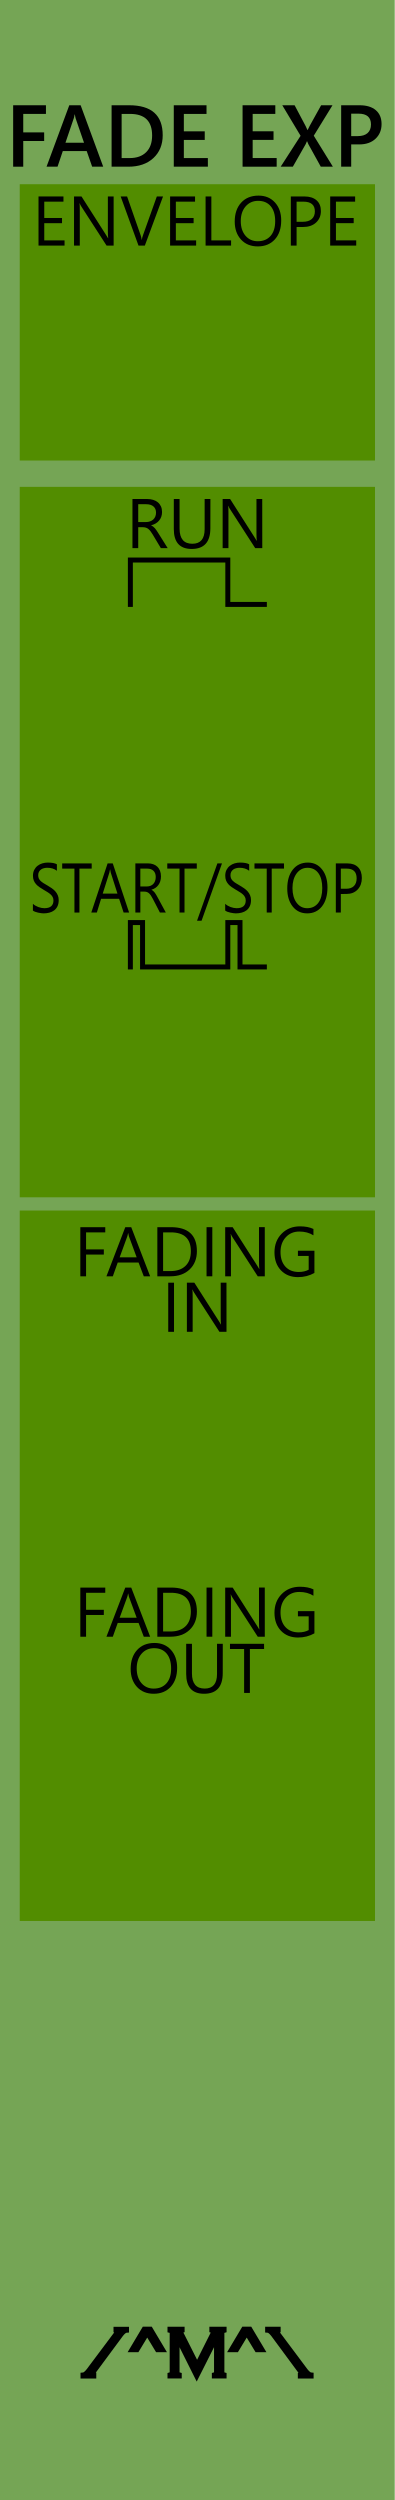
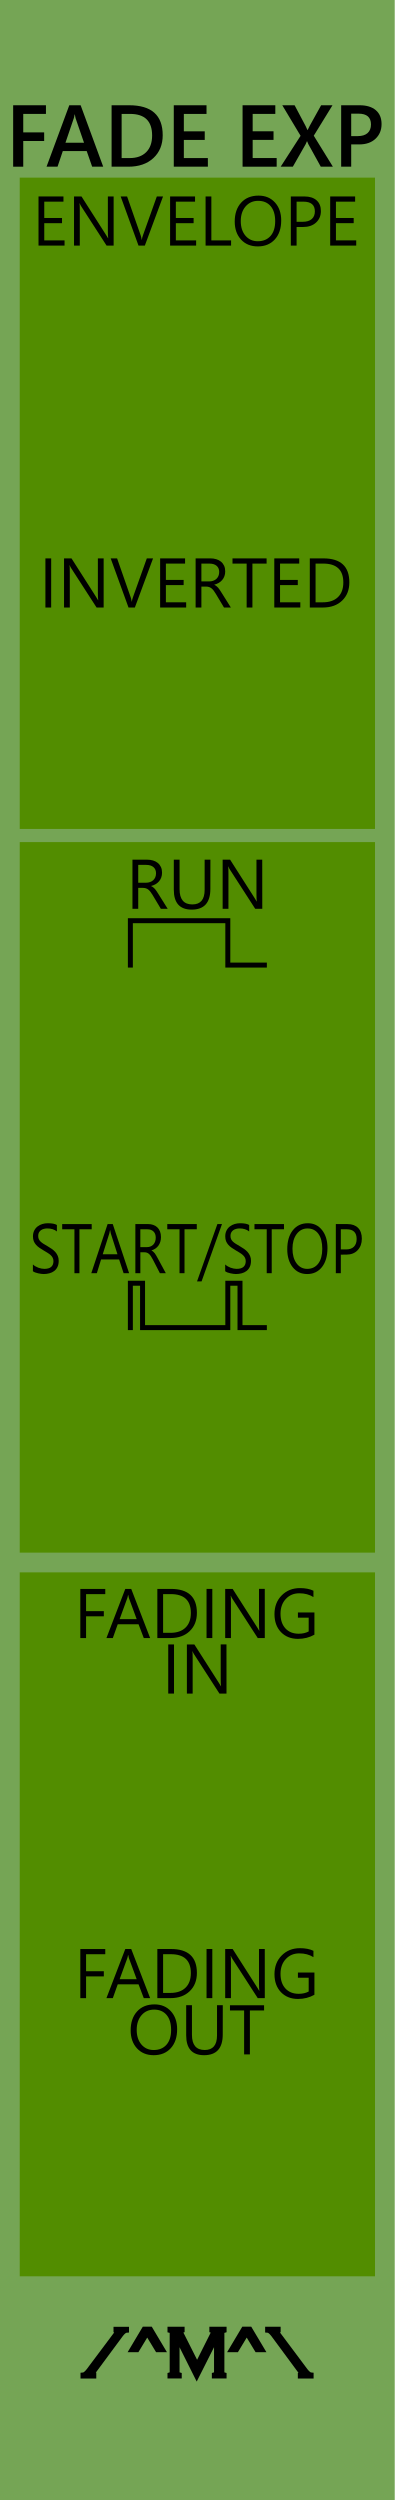
<svg xmlns="http://www.w3.org/2000/svg" width="60" height="380" viewBox="0 0 15.875 100.542" version="1.1" id="svg8">
  <defs id="defs2" />
  <g id="layer5">
    <path style="display:inline;fill:#75a555;stroke-width:0.331" id="rect3855" d="M 0,196.459 V 297 H 15.875 V 196.459 Z" transform="matrix(1,0,0,1.000007,0,-196.4603)" />
  </g>
  <g id="layer1" transform="translate(0,-196.4583)" style="display:inline">
-     <rect style="fill:#528d00;stroke-width:0.127" id="rect1953" width="14.287" height="11.112" x="0.794" y="-214.979" transform="scale(1,-1)" />
-     <rect transform="scale(1,-1)" y="-273.714" x="0.794" height="28.572" width="14.287" id="rect1951" style="fill:#528d00;stroke-width:0.203" />
-     <rect style="fill:#528d00;stroke-width:0.203" id="rect897" width="14.287" height="28.572" x="0.794" y="-244.61" transform="scale(1,-1)" />
+     <rect style="fill:#528d00;stroke-width:0.195" id="rect1953" width="14.287" height="26.194" x="0.794" y="-229.796" transform="scale(1,-1)" />
+     <rect transform="scale(1,-1)" y="-288.004" x="0.794" height="28.31" width="14.287" id="rect1951" style="fill:#528d00;stroke-width:0.202" />
+     <rect style="fill:#528d00;stroke-width:0.203" id="rect897" width="14.287" height="28.575" x="0.794" y="-258.9" transform="scale(1,-1)" />
    <g id="g1020" transform="translate(0,-0.4877076)">
      <path d="m 3.772,292.464 v 0.039 H 3.338 v -0.039 q 0.095,-0.006 0.225,-0.171 l 1.094,-1.462 q 0.074,-0.101 0.074,-0.124 0,-0.037 -0.066,-0.048 v -0.037 h 0.423 v 0.037 q -0.095,0.006 -0.225,0.171 l -1.082,1.463 q -0.076,0.102 -0.076,0.124 0,0.036 0.066,0.047 z" style="font-style:normal;font-variant:normal;font-weight:normal;font-stretch:normal;font-size:2.822px;line-height:1.25;font-family:'Copperplate Gothic Light';-inkscape-font-specification:'Copperplate Gothic Light, ';letter-spacing:0px;word-spacing:0px;fill:#000000;fill-opacity:1;stroke:#000000;stroke-width:0.2;stroke-miterlimit:4;stroke-dasharray:none;stroke-opacity:1" id="path958" />
      <path d="M 5.509,291.444 H 5.308 l 0.493,-0.828 h 0.244 l 0.493,0.828 h -0.204 l -0.413,-0.681 z" style="font-style:normal;font-variant:normal;font-weight:normal;font-stretch:normal;font-size:2.822px;line-height:1.25;font-family:'Copperplate Gothic Light';-inkscape-font-specification:'Copperplate Gothic Light, ';letter-spacing:0px;word-spacing:0px;fill:#000000;fill-opacity:1;stroke:#000000;stroke-width:0.2;stroke-miterlimit:4;stroke-dasharray:none;stroke-opacity:1" id="path960" />
      <path d="M 9.511,291.444 H 9.309 l 0.493,-0.828 h 0.244 l 0.493,0.828 h -0.204 l -0.413,-0.681 z" style="font-style:normal;font-variant:normal;font-weight:normal;font-stretch:normal;font-size:2.822px;line-height:1.25;font-family:'Copperplate Gothic Light';-inkscape-font-specification:'Copperplate Gothic Light, ';letter-spacing:0px;word-spacing:0px;fill:#000000;fill-opacity:1;stroke:#000000;stroke-width:0.2;stroke-miterlimit:4;stroke-dasharray:none;stroke-opacity:1" id="path964" />
      <path d="m 11.186,290.621 v 0.037 q -0.066,0.011 -0.066,0.048 0,0.023 0.074,0.124 l 1.093,1.462 q 0.13,0.165 0.225,0.171 v 0.039 H 12.078 v -0.039 q 0.066,-0.011 0.066,-0.047 0,-0.021 -0.076,-0.124 l -1.08,-1.463 q -0.13,-0.165 -0.225,-0.171 v -0.037 z" style="font-style:normal;font-variant:normal;font-weight:normal;font-stretch:normal;font-size:2.822px;line-height:1.25;font-family:'Copperplate Gothic Light';-inkscape-font-specification:'Copperplate Gothic Light, ';letter-spacing:0px;word-spacing:0px;fill:#000000;fill-opacity:1;stroke:#000000;stroke-width:0.2;stroke-miterlimit:4;stroke-dasharray:none;stroke-opacity:1" id="path966" />
      <path id="path962" style="font-style:normal;font-variant:normal;font-weight:normal;font-stretch:normal;font-size:2.822px;line-height:1.25;font-family:'Copperplate Gothic Light';-inkscape-font-specification:'Copperplate Gothic Light, ';letter-spacing:0px;word-spacing:0px;display:inline;fill:#000000;fill-opacity:1;stroke:#000000;stroke-width:0.2;stroke-miterlimit:4;stroke-dasharray:none;stroke-opacity:1" d="m 7.911,292.502 -0.79,-1.581 v 1.418 q 0,0.057 0.018,0.081 0.018,0.023 0.07,0.037 v 0.044 H 6.836 v -0.044 q 0.052,-0.014 0.07,-0.037 0.018,-0.023 0.018,-0.081 v -1.556 q 0,-0.058 -0.018,-0.081 -0.018,-0.025 -0.07,-0.037 v -0.044 h 0.488 v 0.044 q -0.068,0.023 -0.068,0.058 0,0.017 0.045,0.106 l 0.626,1.242 0.628,-1.253 q 0.033,-0.066 0.033,-0.094 0,-0.036 -0.068,-0.059 v -0.044 h 0.492 v 0.044 q -0.052,0.014 -0.07,0.037 -0.018,0.023 -0.018,0.081 v 1.556 q 0,0.057 0.018,0.081 0.018,0.023 0.07,0.037 v 0.044 H 8.62 v -0.044 q 0.054,-0.014 0.07,-0.037 0.018,-0.023 0.018,-0.081 v -1.418 z" transform="translate(0,1.2291667e-6)" />
    </g>
    <g aria-label="ENVELOPE" style="font-style:normal;font-variant:normal;font-weight:normal;font-stretch:normal;font-size:2.822px;line-height:1.25;font-family:'Yu Gothic UI';-inkscape-font-specification:'Yu Gothic UI';letter-spacing:0px;word-spacing:0px;display:inline;fill:#000000;fill-opacity:1;stroke:none;stroke-width:0.265" id="text1707" transform="translate(0,196.0162)">
      <path d="M 2.596,10.319 H 1.549 V 8.343 H 2.552 V 8.552 H 1.78 V 9.209 H 2.494 V 9.418 H 1.78 v 0.692 h 0.816 z" style="stroke-width:0.265" id="path1709" />
      <path d="M 4.57,10.319 H 4.286 L 3.269,8.744 q -0.039,-0.059 -0.063,-0.124 h -0.008 q 0.011,0.063 0.011,0.271 V 10.319 H 2.977 V 8.343 h 0.3 l 0.989,1.55 q 0.062,0.096 0.08,0.132 h 0.006 Q 4.338,9.94 4.338,9.734 V 8.343 h 0.232 z" style="stroke-width:0.265" id="path1711" />
      <path d="M 6.557,8.343 5.825,10.319 H 5.57 L 4.853,8.343 h 0.258 l 0.547,1.567 q 0.026,0.076 0.04,0.175 h 0.006 q 0.011,-0.083 0.045,-0.178 l 0.558,-1.564 z" style="stroke-width:0.265" id="path1713" />
      <path d="M 7.888,10.319 H 6.841 V 8.343 H 7.844 V 8.552 H 7.072 V 9.209 H 7.786 V 9.418 H 7.072 v 0.692 h 0.816 z" style="stroke-width:0.265" id="path1715" />
      <path d="M 9.293,10.319 H 8.268 V 8.343 h 0.232 v 1.767 h 0.794 z" style="stroke-width:0.265" id="path1717" />
      <path d="m 10.366,10.352 q -0.42,0 -0.674,-0.277 -0.252,-0.277 -0.252,-0.721 0,-0.477 0.258,-0.761 0.258,-0.284 0.701,-0.284 0.409,0 0.659,0.276 0.251,0.276 0.251,0.721 0,0.484 -0.256,0.765 -0.256,0.281 -0.686,0.281 z m 0.017,-1.833 q -0.311,0 -0.506,0.225 -0.194,0.225 -0.194,0.59 0,0.365 0.189,0.588 0.19,0.222 0.495,0.222 0.325,0 0.513,-0.212 0.187,-0.212 0.187,-0.594 0,-0.391 -0.182,-0.605 -0.182,-0.214 -0.502,-0.214 z" style="stroke-width:0.265" id="path1719" />
      <path d="m 11.928,9.572 v 0.747 h -0.232 V 8.343 h 0.543 q 0.317,0 0.491,0.154 0.175,0.154 0.175,0.435 0,0.281 -0.194,0.46 -0.193,0.179 -0.522,0.179 z m 0,-1.02 v 0.81 h 0.243 q 0.24,0 0.365,-0.109 0.127,-0.11 0.127,-0.31 0,-0.391 -0.463,-0.391 z" style="stroke-width:0.265" id="path1721" />
      <path d="M 14.326,10.319 H 13.279 V 8.343 h 1.003 v 0.209 h -0.772 v 0.657 h 0.714 v 0.208 h -0.714 v 0.692 h 0.816 z" style="stroke-width:0.265" id="path1723" />
    </g>
-     <g id="g1880" transform="translate(-3.638021)">
+     <g id="g1880" transform="translate(-3.638021,14.54824)">
      <path d="m 10.636,250.02 h -0.232 v -1.976 h 0.232 z" style="font-style:normal;font-variant:normal;font-weight:normal;font-stretch:normal;font-size:2.822px;line-height:1.25;font-family:'Yu Gothic UI';-inkscape-font-specification:'Yu Gothic UI';letter-spacing:0px;word-spacing:0px;fill:#000000;fill-opacity:1;stroke:none;stroke-width:0.265" id="path1780" />
      <path d="m 12.747,250.02 h -0.284 l -1.017,-1.575 q -0.039,-0.059 -0.063,-0.124 h -0.008 q 0.011,0.063 0.011,0.271 v 1.428 h -0.232 v -1.976 h 0.3 l 0.989,1.55 q 0.062,0.097 0.08,0.132 h 0.005 q -0.014,-0.085 -0.014,-0.291 v -1.392 h 0.232 z" style="font-style:normal;font-variant:normal;font-weight:normal;font-stretch:normal;font-size:2.822px;line-height:1.25;font-family:'Yu Gothic UI';-inkscape-font-specification:'Yu Gothic UI';letter-spacing:0px;word-spacing:0px;fill:#000000;fill-opacity:1;stroke:none;stroke-width:0.265" id="path1782" />
    </g>
-     <g id="g1910" transform="translate(-3.573253)">
+     <g id="g1910" transform="translate(-3.573253,14.53551)">
      <path d="m 9.754,264.576 q -0.42,0 -0.674,-0.277 -0.252,-0.277 -0.252,-0.721 0,-0.477 0.258,-0.761 0.258,-0.284 0.701,-0.284 0.409,0 0.659,0.276 0.251,0.276 0.251,0.721 0,0.484 -0.256,0.765 -0.256,0.281 -0.686,0.281 z m 0.017,-1.833 q -0.311,0 -0.506,0.225 -0.194,0.225 -0.194,0.59 0,0.365 0.189,0.588 0.19,0.222 0.495,0.222 0.325,0 0.513,-0.212 0.187,-0.212 0.187,-0.594 0,-0.391 -0.182,-0.605 -0.182,-0.214 -0.502,-0.214 z" style="font-style:normal;font-variant:normal;font-weight:normal;font-stretch:normal;font-size:2.822px;line-height:1.25;font-family:'Yu Gothic UI';-inkscape-font-specification:'Yu Gothic UI';letter-spacing:0px;word-spacing:0px;fill:#000000;fill-opacity:1;stroke:none;stroke-width:0.265" id="path1765" />
      <path d="m 12.531,263.744 q 0,0.832 -0.751,0.832 -0.719,0 -0.719,-0.801 v -1.209 h 0.232 v 1.193 q 0,0.608 0.513,0.608 0.495,0 0.495,-0.587 v -1.214 h 0.232 z" style="font-style:normal;font-variant:normal;font-weight:normal;font-stretch:normal;font-size:2.822px;line-height:1.25;font-family:'Yu Gothic UI';-inkscape-font-specification:'Yu Gothic UI';letter-spacing:0px;word-spacing:0px;fill:#000000;fill-opacity:1;stroke:none;stroke-width:0.265" id="path1767" />
      <path d="m 14.194,262.777 h -0.571 v 1.767 h -0.232 v -1.767 h -0.569 v -0.209 h 1.371 z" style="font-style:normal;font-variant:normal;font-weight:normal;font-stretch:normal;font-size:2.822px;line-height:1.25;font-family:'Yu Gothic UI';-inkscape-font-specification:'Yu Gothic UI';letter-spacing:0px;word-spacing:0px;fill:#000000;fill-opacity:1;stroke:none;stroke-width:0.265" id="path1769" />
    </g>
    <g aria-label="FADE EXP" transform="matrix(0.9944431,0,0,1.005588,0,197.0764)" style="font-style:normal;font-variant:normal;font-weight:600;font-stretch:normal;font-size:3.508px;line-height:1.25;font-family:'Yu Gothic UI';-inkscape-font-specification:'Yu Gothic UI Semi-Bold';letter-spacing:0px;word-spacing:0px;display:inline;fill:#000000;fill-opacity:1;stroke:none;stroke-width:0.263" id="text1808">
      <path d="M 1.858,3.941 H 0.94 V 4.68 H 1.786 v 0.344 H 0.94 V 6.052 H 0.532 V 3.595 H 1.858 Z" style="font-style:normal;font-variant:normal;font-weight:600;font-stretch:normal;font-size:3.508px;font-family:'Yu Gothic UI';-inkscape-font-specification:'Yu Gothic UI Semi-Bold';stroke-width:0.263" id="path1810" />
      <path d="M 4.174,6.052 H 3.727 L 3.506,5.426 H 2.54 L 2.327,6.052 H 1.882 L 2.802,3.595 H 3.261 Z M 3.398,5.094 3.057,4.114 Q 3.042,4.066 3.025,3.96 h -0.007 q -0.015,0.098 -0.034,0.154 l -0.337,0.98 z" style="font-style:normal;font-variant:normal;font-weight:600;font-stretch:normal;font-size:3.508px;font-family:'Yu Gothic UI';-inkscape-font-specification:'Yu Gothic UI Semi-Bold';stroke-width:0.263" id="path1812" />
      <path d="M 4.513,6.052 V 3.595 h 0.709 q 1.358,0 1.358,1.197 0,0.569 -0.377,0.915 Q 5.827,6.052 5.193,6.052 Z M 4.919,3.941 v 1.766 h 0.325 q 0.43,0 0.668,-0.236 0.24,-0.236 0.24,-0.668 0,-0.862 -0.892,-0.862 z" style="font-style:normal;font-variant:normal;font-weight:600;font-stretch:normal;font-size:3.508px;font-family:'Yu Gothic UI';-inkscape-font-specification:'Yu Gothic UI Semi-Bold';stroke-width:0.263" id="path1814" />
      <path d="M 8.407,6.052 H 7.028 V 3.595 H 8.352 V 3.941 H 7.435 V 4.637 H 8.28 V 4.981 H 7.435 v 0.726 h 0.971 z" style="font-style:normal;font-variant:normal;font-weight:600;font-stretch:normal;font-size:3.508px;font-family:'Yu Gothic UI';-inkscape-font-specification:'Yu Gothic UI Semi-Bold';stroke-width:0.263" id="path1816" />
      <path d="M 11.189,6.052 H 9.81 V 3.595 h 1.324 v 0.346 h -0.916 v 0.695 h 0.844 v 0.344 h -0.844 v 0.726 h 0.971 z" style="font-style:normal;font-variant:normal;font-weight:600;font-stretch:normal;font-size:3.508px;font-family:'Yu Gothic UI';-inkscape-font-specification:'Yu Gothic UI Semi-Bold';stroke-width:0.263" id="path1818" />
      <path d="M 13.462,6.052 H 12.973 L 12.47,5.151 Q 12.448,5.109 12.42,5.034 h -0.007 q -0.015,0.038 -0.051,0.116 L 11.843,6.052 H 11.351 L 12.156,4.817 11.416,3.595 h 0.498 l 0.444,0.829 q 0.043,0.082 0.077,0.164 h 0.005 q 0.05,-0.108 0.086,-0.171 l 0.461,-0.822 h 0.459 l -0.757,1.218 z" style="font-style:normal;font-variant:normal;font-weight:600;font-stretch:normal;font-size:3.508px;font-family:'Yu Gothic UI';-inkscape-font-specification:'Yu Gothic UI Semi-Bold';stroke-width:0.263" id="path1820" />
      <path d="M 14.203,5.161 V 6.052 H 13.797 V 3.595 h 0.745 q 0.423,0 0.656,0.197 0.233,0.197 0.233,0.555 0,0.358 -0.243,0.586 Q 14.945,5.161 14.531,5.161 Z m 0,-1.23 v 0.898 h 0.264 q 0.262,0 0.399,-0.122 0.137,-0.122 0.137,-0.343 0,-0.433 -0.504,-0.433 z" style="font-style:normal;font-variant:normal;font-weight:600;font-stretch:normal;font-size:3.508px;font-family:'Yu Gothic UI';-inkscape-font-specification:'Yu Gothic UI Semi-Bold';stroke-width:0.263" id="path1822" />
    </g>
-     <g aria-label="FADING" style="font-style:normal;font-variant:normal;font-weight:normal;font-stretch:normal;font-size:2.822px;line-height:1.25;font-family:'Yu Gothic UI';-inkscape-font-specification:'Yu Gothic UI';letter-spacing:0px;word-spacing:0px;fill:#000000;fill-opacity:1;stroke:none;stroke-width:0.265" id="text1914" transform="translate(-3.643533,0.5291667)">
+     <g aria-label="FADING" style="font-style:normal;font-variant:normal;font-weight:normal;font-stretch:normal;font-size:2.822px;line-height:1.25;font-family:'Yu Gothic UI';-inkscape-font-specification:'Yu Gothic UI';letter-spacing:0px;word-spacing:0px;fill:#000000;fill-opacity:1;stroke:none;stroke-width:0.265" id="text1914" transform="translate(-3.643533,15.07741)">
      <path d="M 7.877,245.492 H 7.105 v 0.684 h 0.714 v 0.208 H 7.105 v 0.875 H 6.874 v -1.976 H 7.877 Z" style="stroke-width:0.265" id="path1916" />
      <path d="M 9.682,247.258 H 9.426 L 9.216,246.704 H 8.378 l -0.197,0.554 H 7.924 l 0.758,-1.976 H 8.921 Z m -0.542,-0.762 -0.31,-0.842 q -0.015,-0.041 -0.03,-0.132 h -0.006 q -0.014,0.084 -0.032,0.132 l -0.307,0.842 z" style="stroke-width:0.265" id="path1918" />
      <path d="m 9.971,247.258 v -1.976 h 0.546 q 1.045,0 1.045,0.963 0,0.458 -0.291,0.736 -0.289,0.277 -0.776,0.277 z m 0.232,-1.767 v 1.557 h 0.295 q 0.389,0 0.605,-0.208 0.216,-0.208 0.216,-0.59 0,-0.759 -0.808,-0.759 z" style="stroke-width:0.265" id="path1920" />
      <path d="m 12.182,247.258 h -0.232 v -1.976 h 0.232 z" style="stroke-width:0.265" id="path1922" />
      <path d="m 14.293,247.258 h -0.284 l -1.017,-1.575 q -0.039,-0.059 -0.063,-0.124 h -0.008 q 0.011,0.063 0.011,0.271 v 1.428 H 12.7 v -1.976 h 0.3 l 0.989,1.55 q 0.062,0.097 0.08,0.132 h 0.005 q -0.014,-0.085 -0.014,-0.291 v -1.392 h 0.232 z" style="stroke-width:0.265" id="path1924" />
      <path d="m 16.288,247.123 q -0.298,0.168 -0.661,0.168 -0.423,0 -0.685,-0.273 -0.26,-0.273 -0.26,-0.722 0,-0.459 0.289,-0.752 0.291,-0.295 0.736,-0.295 0.322,0 0.542,0.105 v 0.256 q -0.24,-0.152 -0.568,-0.152 -0.332,0 -0.544,0.229 -0.212,0.229 -0.212,0.593 0,0.375 0.197,0.59 0.197,0.214 0.535,0.214 0.232,0 0.401,-0.092 v -0.554 h -0.433 v -0.209 h 0.664 z" style="stroke-width:0.265" id="path1926" />
    </g>
-     <g transform="translate(0,196.0135)" id="g1935" style="font-style:normal;font-variant:normal;font-weight:normal;font-stretch:normal;font-size:2.822px;line-height:1.25;font-family:'Yu Gothic UI';-inkscape-font-specification:'Yu Gothic UI';letter-spacing:0px;word-spacing:0px;display:inline;fill:#000000;fill-opacity:1;stroke:none;stroke-width:0.265" aria-label="RUN">
+     <g transform="translate(0,210.5184)" id="g1935" style="font-style:normal;font-variant:normal;font-weight:normal;font-stretch:normal;font-size:2.822px;line-height:1.25;font-family:'Yu Gothic UI';-inkscape-font-specification:'Yu Gothic UI';letter-spacing:0px;word-spacing:0px;display:inline;fill:#000000;fill-opacity:1;stroke:none;stroke-width:0.265" aria-label="RUN">
      <path id="path1929" style="stroke-width:0.265" d="M 6.744,22.49 H 6.469 L 6.138,21.936 q -0.045,-0.077 -0.088,-0.131 -0.043,-0.055 -0.088,-0.09 -0.044,-0.034 -0.096,-0.05 -0.051,-0.017 -0.116,-0.017 H 5.559 v 0.841 H 5.327 v -1.976 h 0.59 q 0.13,0 0.238,0.033 0.11,0.032 0.19,0.098 0.081,0.066 0.127,0.165 0.045,0.098 0.045,0.23 0,0.103 -0.032,0.19 -0.03,0.085 -0.088,0.153 -0.057,0.068 -0.138,0.116 -0.08,0.047 -0.181,0.073 v 0.005 q 0.05,0.022 0.085,0.051 0.037,0.028 0.07,0.066 0.033,0.039 0.065,0.088 0.033,0.048 0.073,0.113 z M 5.559,20.723 v 0.717 H 5.873 q 0.087,0 0.16,-0.026 0.074,-0.026 0.128,-0.074 0.054,-0.05 0.084,-0.12 0.03,-0.072 0.03,-0.16 0,-0.158 -0.103,-0.247 -0.102,-0.09 -0.296,-0.09 z" />
      <path id="path1931" style="stroke-width:0.265" d="m 8.46,21.69 q 0,0.832 -0.751,0.832 -0.719,0 -0.719,-0.801 v -1.209 h 0.232 v 1.193 q 0,0.608 0.513,0.608 0.495,0 0.495,-0.587 v -1.214 h 0.232 z" />
      <path id="path1933" style="stroke-width:0.265" d="M 10.548,22.49 H 10.264 L 9.247,20.914 q -0.039,-0.059 -0.063,-0.124 h -0.008 q 0.011,0.063 0.011,0.271 v 1.428 H 8.954 v -1.976 h 0.3 l 0.989,1.55 q 0.062,0.096 0.08,0.132 h 0.005 q -0.014,-0.085 -0.014,-0.291 v -1.392 h 0.232 z" />
    </g>
-     <path style="fill:none;stroke:#000000;stroke-width:0.2;stroke-linecap:square;stroke-linejoin:miter;stroke-miterlimit:4;stroke-dasharray:none;stroke-opacity:1" d="m 5.243,220.766 v -1.785 h 3.919 v 1.785 h 1.47" id="path1937" />
-     <path style="fill:none;stroke:#000000;stroke-width:0.2;stroke-linecap:square;stroke-linejoin:miter;stroke-miterlimit:4;stroke-dasharray:none;stroke-opacity:1" d="m 5.243,235.346 v -1.785 h 0.49 v 1.785 h 3.429 v -1.785 h 0.49 v 1.785 h 0.98" id="path1939" />
-     <g transform="translate(-3.643533,15.02337)" id="g1967" style="font-style:normal;font-variant:normal;font-weight:normal;font-stretch:normal;font-size:2.822px;line-height:1.25;font-family:'Yu Gothic UI';-inkscape-font-specification:'Yu Gothic UI';letter-spacing:0px;word-spacing:0px;fill:#000000;fill-opacity:1;stroke:none;stroke-width:0.265" aria-label="FADING">
+     <path style="fill:none;stroke:#000000;stroke-width:0.2;stroke-linecap:square;stroke-linejoin:miter;stroke-miterlimit:4;stroke-dasharray:none;stroke-opacity:1" d="m 5.243,235.271 v -1.785 h 3.919 v 1.785 h 1.47" id="path1937" />
+     <path style="fill:none;stroke:#000000;stroke-width:0.2;stroke-linecap:square;stroke-linejoin:miter;stroke-miterlimit:4;stroke-dasharray:none;stroke-opacity:1" d="m 5.243,249.851 v -1.785 h 0.49 v 1.785 h 3.429 v -1.785 h 0.49 v 1.785 h 0.98" id="path1939" />
+     <g transform="translate(-3.643533,29.55889)" id="g1967" style="font-style:normal;font-variant:normal;font-weight:normal;font-stretch:normal;font-size:2.822px;line-height:1.25;font-family:'Yu Gothic UI';-inkscape-font-specification:'Yu Gothic UI';letter-spacing:0px;word-spacing:0px;fill:#000000;fill-opacity:1;stroke:none;stroke-width:0.265" aria-label="FADING">
      <path id="path1955" style="stroke-width:0.265" d="M 7.877,245.492 H 7.105 v 0.684 h 0.714 v 0.208 H 7.105 v 0.875 H 6.874 v -1.976 H 7.877 Z" />
      <path id="path1957" style="stroke-width:0.265" d="M 9.682,247.258 H 9.426 L 9.216,246.704 H 8.378 l -0.197,0.554 H 7.924 l 0.758,-1.976 H 8.921 Z m -0.542,-0.762 -0.31,-0.842 q -0.015,-0.041 -0.03,-0.132 h -0.006 q -0.014,0.084 -0.032,0.132 l -0.307,0.842 z" />
      <path id="path1959" style="stroke-width:0.265" d="m 9.971,247.258 v -1.976 h 0.546 q 1.045,0 1.045,0.963 0,0.458 -0.291,0.736 -0.289,0.277 -0.776,0.277 z m 0.232,-1.767 v 1.557 h 0.295 q 0.389,0 0.605,-0.208 0.216,-0.208 0.216,-0.59 0,-0.759 -0.808,-0.759 z" />
      <path id="path1961" style="stroke-width:0.265" d="m 12.182,247.258 h -0.232 v -1.976 h 0.232 z" />
      <path id="path1963" style="stroke-width:0.265" d="m 14.293,247.258 h -0.284 l -1.017,-1.575 q -0.039,-0.059 -0.063,-0.124 h -0.008 q 0.011,0.063 0.011,0.271 v 1.428 H 12.7 v -1.976 h 0.3 l 0.989,1.55 q 0.062,0.097 0.08,0.132 h 0.005 q -0.014,-0.085 -0.014,-0.291 v -1.392 h 0.232 z" />
      <path id="path1965" style="stroke-width:0.265" d="m 16.288,247.123 q -0.298,0.168 -0.661,0.168 -0.423,0 -0.685,-0.273 -0.26,-0.273 -0.26,-0.722 0,-0.459 0.289,-0.752 0.291,-0.295 0.736,-0.295 0.322,0 0.542,0.105 v 0.256 q -0.24,-0.152 -0.568,-0.152 -0.332,0 -0.544,0.229 -0.212,0.229 -0.212,0.593 0,0.375 0.197,0.59 0.197,0.214 0.535,0.214 0.232,0 0.401,-0.092 v -0.554 h -0.433 v -0.209 h 0.664 z" />
    </g>
-     <g aria-label="START/STOP" style="font-style:normal;font-variant:normal;font-weight:normal;font-stretch:normal;font-size:2.822px;line-height:1.25;font-family:'Yu Gothic UI';-inkscape-font-specification:'Yu Gothic UI';letter-spacing:0px;word-spacing:0px;fill:#000000;fill-opacity:1;stroke:none;stroke-width:0.265" id="text1971" transform="matrix(0.8654886,0,0,1,-4.317249,0.7162553)">
+     <g aria-label="START/STOP" style="font-style:normal;font-variant:normal;font-weight:normal;font-stretch:normal;font-size:2.822px;line-height:1.25;font-family:'Yu Gothic UI';-inkscape-font-specification:'Yu Gothic UI';letter-spacing:0px;word-spacing:0px;fill:#000000;fill-opacity:1;stroke:none;stroke-width:0.265" id="text1971" transform="matrix(0.8654886,0,0,1,-4.317249,15.22104)">
      <path d="m 6.517,232.362 v -0.273 q 0.047,0.041 0.112,0.074 0.066,0.033 0.138,0.057 0.073,0.022 0.146,0.035 0.073,0.012 0.135,0.012 0.214,0 0.318,-0.079 0.106,-0.08 0.106,-0.229 0,-0.08 -0.036,-0.139 -0.034,-0.059 -0.096,-0.107 -0.062,-0.05 -0.147,-0.094 -0.084,-0.045 -0.182,-0.095 -0.103,-0.052 -0.193,-0.106 -0.09,-0.054 -0.156,-0.119 -0.066,-0.065 -0.105,-0.146 -0.037,-0.083 -0.037,-0.193 0,-0.135 0.059,-0.234 0.059,-0.101 0.156,-0.165 0.096,-0.065 0.219,-0.097 0.124,-0.032 0.252,-0.032 0.292,0 0.426,0.07 v 0.26 q -0.175,-0.121 -0.449,-0.121 -0.076,0 -0.152,0.017 -0.076,0.015 -0.135,0.051 -0.059,0.036 -0.096,0.092 -0.037,0.057 -0.037,0.138 0,0.076 0.028,0.131 0.029,0.055 0.084,0.101 0.055,0.045 0.134,0.088 0.08,0.043 0.183,0.094 0.106,0.052 0.201,0.11 0.095,0.058 0.167,0.128 0.072,0.07 0.113,0.156 0.043,0.085 0.043,0.196 0,0.146 -0.058,0.248 -0.057,0.101 -0.154,0.164 -0.096,0.063 -0.223,0.091 -0.127,0.029 -0.267,0.029 -0.047,0 -0.116,-0.008 -0.069,-0.007 -0.141,-0.022 -0.072,-0.014 -0.136,-0.034 -0.063,-0.022 -0.102,-0.048 z" style="stroke-width:0.265" id="path1973" />
      <path d="M 9.249,230.675 H 8.679 v 1.767 H 8.447 v -1.767 H 7.878 v -0.209 h 1.371 z" style="stroke-width:0.265" id="path1975" />
      <path d="M 10.988,232.442 H 10.732 L 10.523,231.888 H 9.685 l -0.197,0.554 H 9.23 l 0.758,-1.976 h 0.24 z m -0.542,-0.762 -0.31,-0.842 q -0.015,-0.041 -0.03,-0.132 h -0.005 q -0.014,0.084 -0.032,0.132 l -0.307,0.842 z" style="stroke-width:0.265" id="path1977" />
      <path d="M 12.694,232.442 H 12.419 l -0.331,-0.554 q -0.045,-0.077 -0.088,-0.131 -0.043,-0.055 -0.088,-0.09 -0.044,-0.034 -0.096,-0.05 -0.051,-0.017 -0.116,-0.017 h -0.19 v 0.841 h -0.232 v -1.976 h 0.59 q 0.13,0 0.238,0.033 0.11,0.032 0.19,0.098 0.081,0.066 0.127,0.165 0.045,0.098 0.045,0.23 0,0.103 -0.032,0.19 -0.03,0.085 -0.088,0.153 -0.057,0.068 -0.138,0.116 -0.08,0.047 -0.181,0.073 v 0.006 q 0.05,0.022 0.085,0.051 0.037,0.028 0.07,0.066 0.033,0.039 0.065,0.088 0.033,0.048 0.073,0.113 z m -1.185,-1.767 v 0.717 h 0.314 q 0.087,0 0.16,-0.026 0.074,-0.026 0.128,-0.074 0.054,-0.05 0.084,-0.12 0.03,-0.072 0.03,-0.16 0,-0.158 -0.103,-0.247 -0.102,-0.09 -0.296,-0.09 z" style="stroke-width:0.265" id="path1979" />
      <path d="m 14.133,230.675 h -0.571 v 1.767 h -0.232 v -1.767 h -0.569 v -0.209 h 1.371 z" style="stroke-width:0.265" id="path1981" />
      <path d="m 15.303,230.466 -0.948,2.304 h -0.211 l 0.945,-2.304 z" style="stroke-width:0.265" id="path1983" />
      <path d="m 15.452,232.362 v -0.273 q 0.047,0.041 0.112,0.074 0.066,0.033 0.138,0.057 0.073,0.022 0.146,0.035 0.073,0.012 0.135,0.012 0.214,0 0.318,-0.079 0.106,-0.08 0.106,-0.229 0,-0.08 -0.036,-0.139 -0.034,-0.059 -0.096,-0.107 -0.062,-0.05 -0.147,-0.094 -0.084,-0.045 -0.182,-0.095 -0.103,-0.052 -0.193,-0.106 -0.09,-0.054 -0.156,-0.119 -0.066,-0.065 -0.105,-0.146 -0.037,-0.083 -0.037,-0.193 0,-0.135 0.059,-0.234 0.059,-0.101 0.156,-0.165 0.096,-0.065 0.219,-0.097 0.124,-0.032 0.252,-0.032 0.292,0 0.426,0.07 v 0.26 q -0.175,-0.121 -0.449,-0.121 -0.076,0 -0.152,0.017 -0.076,0.015 -0.135,0.051 -0.059,0.036 -0.096,0.092 -0.037,0.057 -0.037,0.138 0,0.076 0.028,0.131 0.029,0.055 0.084,0.101 0.055,0.045 0.134,0.088 0.08,0.043 0.183,0.094 0.106,0.052 0.201,0.11 0.095,0.058 0.167,0.128 0.072,0.07 0.113,0.156 0.043,0.085 0.043,0.196 0,0.146 -0.058,0.248 -0.057,0.101 -0.154,0.164 -0.096,0.063 -0.223,0.091 -0.127,0.029 -0.267,0.029 -0.047,0 -0.116,-0.008 -0.069,-0.007 -0.141,-0.022 -0.072,-0.014 -0.136,-0.034 -0.063,-0.022 -0.102,-0.048 z" style="stroke-width:0.265" id="path1985" />
      <path d="m 18.185,230.675 h -0.571 v 1.767 h -0.232 v -1.767 h -0.569 v -0.209 h 1.371 z" style="stroke-width:0.265" id="path1987" />
      <path d="m 19.262,232.475 q -0.42,0 -0.674,-0.277 -0.252,-0.277 -0.252,-0.721 0,-0.477 0.258,-0.761 0.258,-0.284 0.701,-0.284 0.409,0 0.659,0.276 0.251,0.276 0.251,0.721 0,0.484 -0.256,0.765 -0.256,0.281 -0.686,0.281 z m 0.017,-1.833 q -0.311,0 -0.506,0.225 -0.194,0.225 -0.194,0.59 0,0.365 0.189,0.588 0.19,0.222 0.495,0.222 0.325,0 0.513,-0.212 0.187,-0.212 0.187,-0.594 0,-0.391 -0.182,-0.605 -0.182,-0.214 -0.502,-0.214 z" style="stroke-width:0.265" id="path1989" />
      <path d="m 20.825,231.695 v 0.747 h -0.232 v -1.976 h 0.543 q 0.317,0 0.491,0.154 0.175,0.154 0.175,0.435 0,0.281 -0.194,0.46 -0.193,0.179 -0.522,0.179 z m 0,-1.02 v 0.81 h 0.243 q 0.24,0 0.365,-0.109 0.127,-0.11 0.127,-0.31 0,-0.391 -0.463,-0.391 z" style="stroke-width:0.265" id="path1991" />
+     </g>
+     <g aria-label="INVERTED" style="font-style:normal;font-variant:normal;font-weight:normal;font-stretch:normal;font-size:2.822px;line-height:1.25;font-family:'Yu Gothic UI';-inkscape-font-specification:'Yu Gothic UI';letter-spacing:0px;word-spacing:0px;fill:#000000;fill-opacity:1;stroke:none;stroke-width:0.265" id="text904" transform="translate(-5.047754,-0.7029899)">
+       <path d="M 7.105,221.594 H 6.874 v -1.976 h 0.232 z" style="stroke-width:0.265" id="path906" />
+       <path d="M 9.216,221.594 H 8.932 l -1.017,-1.575 q -0.039,-0.059 -0.063,-0.124 h -0.008 q 0.011,0.063 0.011,0.271 v 1.428 H 7.623 v -1.976 h 0.3 l 0.989,1.55 q 0.062,0.097 0.08,0.132 h 0.006 q -0.014,-0.085 -0.014,-0.291 v -1.392 h 0.232 z" style="stroke-width:0.265" id="path908" />
+       <path d="m 11.203,219.618 -0.732,1.976 h -0.255 l -0.717,-1.976 h 0.258 l 0.547,1.567 q 0.026,0.076 0.04,0.175 h 0.005 q 0.011,-0.083 0.045,-0.178 l 0.558,-1.564 z" style="stroke-width:0.265" id="path910" />
+       <path d="m 12.535,221.594 h -1.047 v -1.976 h 1.003 v 0.209 h -0.772 v 0.657 h 0.714 v 0.208 h -0.714 v 0.692 h 0.816 z" style="stroke-width:0.265" id="path912" />
+       <path d="m 14.332,221.594 h -0.276 l -0.331,-0.554 q -0.045,-0.077 -0.088,-0.131 -0.043,-0.055 -0.088,-0.09 -0.044,-0.034 -0.096,-0.05 -0.051,-0.017 -0.116,-0.017 h -0.19 v 0.841 h -0.232 v -1.976 h 0.59 q 0.13,0 0.238,0.033 0.11,0.032 0.19,0.098 0.081,0.066 0.127,0.165 0.045,0.098 0.045,0.23 0,0.103 -0.032,0.19 -0.03,0.085 -0.088,0.153 -0.057,0.068 -0.138,0.116 -0.08,0.047 -0.181,0.073 v 0.006 q 0.05,0.022 0.085,0.051 0.037,0.028 0.07,0.066 0.033,0.039 0.065,0.088 0.033,0.048 0.073,0.113 z m -1.185,-1.767 v 0.717 h 0.314 q 0.087,0 0.16,-0.026 0.074,-0.026 0.128,-0.074 0.054,-0.05 0.084,-0.12 0.03,-0.072 0.03,-0.16 0,-0.158 -0.103,-0.247 -0.102,-0.09 -0.296,-0.09 z" style="stroke-width:0.265" id="path914" />
+       <path d="m 15.77,219.827 h -0.571 v 1.767 h -0.232 v -1.767 h -0.569 v -0.209 h 1.371 z" style="stroke-width:0.265" id="path916" />
+       <path d="M 17.126,221.594 H 16.079 v -1.976 h 1.003 v 0.209 H 16.31 v 0.657 h 0.714 v 0.208 H 16.31 v 0.692 h 0.816 z" style="stroke-width:0.265" id="path918" />
+       <path d="m 17.507,221.594 v -1.976 H 18.052 q 1.045,0 1.045,0.963 0,0.458 -0.291,0.736 -0.289,0.277 -0.776,0.277 z m 0.232,-1.767 v 1.557 h 0.295 q 0.389,0 0.605,-0.208 0.216,-0.208 0.216,-0.59 0,-0.759 -0.808,-0.759 z" style="stroke-width:0.265" id="path920" />
    </g>
  </g>
  <g id="layer2" style="display:none">
    <g transform="translate(0,3.333209e-6)" style="display:inline" id="g1112">
      <path style="fill:none;stroke:#000000;stroke-width:0.05;stroke-linecap:butt;stroke-linejoin:miter;stroke-miterlimit:4;stroke-dasharray:none;stroke-opacity:1" d="m 7.938,-1e-5 -3e-6,100.542" id="path881-8-8" />
      <path id="path890-2-5" d="m 3.969,0 -4e-6,100.542" style="fill:none;stroke:#000000;stroke-width:0.05;stroke-linecap:butt;stroke-linejoin:miter;stroke-miterlimit:4;stroke-dasharray:none;stroke-opacity:1" />
      <path style="fill:none;stroke:#000000;stroke-width:0.05;stroke-linecap:butt;stroke-linejoin:miter;stroke-miterlimit:4;stroke-dasharray:none;stroke-opacity:1" d="m 11.906,0 -4e-6,100.542" id="path895-1-5" />
      <path id="path905-6-4" d="m 0,14.023 15.875,3.66e-4" style="fill:none;stroke:#000000;stroke-width:0.05;stroke-linecap:butt;stroke-linejoin:miter;stroke-miterlimit:4;stroke-dasharray:none;stroke-opacity:1" />
      <path style="fill:none;stroke:#000000;stroke-width:0.05;stroke-linecap:butt;stroke-linejoin:miter;stroke-miterlimit:4;stroke-dasharray:none;stroke-opacity:1" d="M 0,28.575 15.875,28.575" id="path1103" />
      <path id="path1107" d="m 0,43.127 15.875,4.61e-4" style="fill:none;stroke:#000000;stroke-width:0.05;stroke-linecap:butt;stroke-linejoin:miter;stroke-miterlimit:4;stroke-dasharray:none;stroke-opacity:1" />
      <path style="fill:none;stroke:#000000;stroke-width:0.05;stroke-linecap:butt;stroke-linejoin:miter;stroke-miterlimit:4;stroke-dasharray:none;stroke-opacity:1" d="m 0,57.679 15.875,4.44e-4" id="path1111" />
      <path id="path1115" d="m 0,72.231 15.875,2.95e-4" style="fill:none;stroke:#000000;stroke-width:0.05;stroke-linecap:butt;stroke-linejoin:miter;stroke-miterlimit:4;stroke-dasharray:none;stroke-opacity:1" />
      <path style="fill:none;stroke:#000000;stroke-width:0.05;stroke-linecap:butt;stroke-linejoin:miter;stroke-miterlimit:4;stroke-dasharray:none;stroke-opacity:1" d="m 0,86.783 15.875,4.06e-4" id="path1119" />
      <circle r="4.1" cy="28.575" cx="7.952" id="circle1014" style="display:inline;opacity:1;fill:none;fill-opacity:1;stroke:#000000;stroke-width:0.05;stroke-linecap:square;stroke-linejoin:round;stroke-miterlimit:4;stroke-dasharray:none;stroke-dashoffset:0;stroke-opacity:1;paint-order:markers fill stroke" />
      <circle r="4.1" cy="43.127" cx="7.952" id="circle1018" style="display:inline;opacity:1;fill:none;fill-opacity:1;stroke:#000000;stroke-width:0.05;stroke-linecap:square;stroke-linejoin:round;stroke-miterlimit:4;stroke-dasharray:none;stroke-dashoffset:0;stroke-opacity:1;paint-order:markers fill stroke" />
      <circle style="display:inline;opacity:1;fill:none;fill-opacity:1;stroke:#000000;stroke-width:0.05;stroke-linecap:square;stroke-linejoin:round;stroke-miterlimit:4;stroke-dasharray:none;stroke-dashoffset:0;stroke-opacity:1;paint-order:markers fill stroke" id="circle1022" cx="7.952" cy="57.679" r="4.1" />
      <circle style="display:inline;opacity:1;fill:none;fill-opacity:1;stroke:#000000;stroke-width:0.05;stroke-linecap:square;stroke-linejoin:round;stroke-miterlimit:4;stroke-dasharray:none;stroke-dashoffset:0;stroke-opacity:1;paint-order:markers fill stroke" id="circle1026" cx="7.952" cy="72.231" r="4.1" />
      <circle r="4.1" cy="86.783" cx="7.952" id="circle1030" style="display:inline;opacity:1;fill:none;fill-opacity:1;stroke:#000000;stroke-width:0.05;stroke-linecap:square;stroke-linejoin:round;stroke-miterlimit:4;stroke-dasharray:none;stroke-dashoffset:0;stroke-opacity:1;paint-order:markers fill stroke" />
      <circle r="5.474" cy="14.023" cx="7.936" id="circle943" style="display:inline;opacity:1;fill:none;fill-opacity:1;stroke:#000000;stroke-width:0.052;stroke-linecap:square;stroke-linejoin:round;stroke-miterlimit:4;stroke-dasharray:none;stroke-dashoffset:0;stroke-opacity:1;paint-order:markers fill stroke" />
      <circle style="display:inline;opacity:1;fill:none;fill-opacity:1;stroke:#000000;stroke-width:0.052;stroke-linecap:square;stroke-linejoin:round;stroke-miterlimit:4;stroke-dasharray:none;stroke-dashoffset:0;stroke-opacity:1;paint-order:markers fill stroke" id="circle975" cx="7.936" cy="28.575" r="5.474" />
      <circle style="display:inline;opacity:1;fill:none;fill-opacity:1;stroke:#000000;stroke-width:0.052;stroke-linecap:square;stroke-linejoin:round;stroke-miterlimit:4;stroke-dasharray:none;stroke-dashoffset:0;stroke-opacity:1;paint-order:markers fill stroke" id="circle977" cx="7.936" cy="43.127" r="5.474" />
      <circle r="5.474" cy="57.679" cx="7.936" id="circle979" style="display:inline;opacity:1;fill:none;fill-opacity:1;stroke:#000000;stroke-width:0.052;stroke-linecap:square;stroke-linejoin:round;stroke-miterlimit:4;stroke-dasharray:none;stroke-dashoffset:0;stroke-opacity:1;paint-order:markers fill stroke" />
      <circle r="5.474" cy="72.232" cx="7.936" id="circle981" style="display:inline;opacity:1;fill:none;fill-opacity:1;stroke:#000000;stroke-width:0.052;stroke-linecap:square;stroke-linejoin:round;stroke-miterlimit:4;stroke-dasharray:none;stroke-dashoffset:0;stroke-opacity:1;paint-order:markers fill stroke" />
      <circle style="display:inline;opacity:1;fill:none;fill-opacity:1;stroke:#000000;stroke-width:0.052;stroke-linecap:square;stroke-linejoin:round;stroke-miterlimit:4;stroke-dasharray:none;stroke-dashoffset:0;stroke-opacity:1;paint-order:markers fill stroke" id="circle983" cx="7.936" cy="86.784" r="5.474" />
      <circle style="display:inline;opacity:1;fill:none;fill-opacity:1;stroke:#000000;stroke-width:0.05;stroke-linecap:square;stroke-linejoin:round;stroke-miterlimit:4;stroke-dasharray:none;stroke-dashoffset:0;stroke-opacity:1;paint-order:markers fill stroke" id="circle1089" cx="7.952" cy="14.023" r="4.1" />
    </g>
  </g>
</svg>
